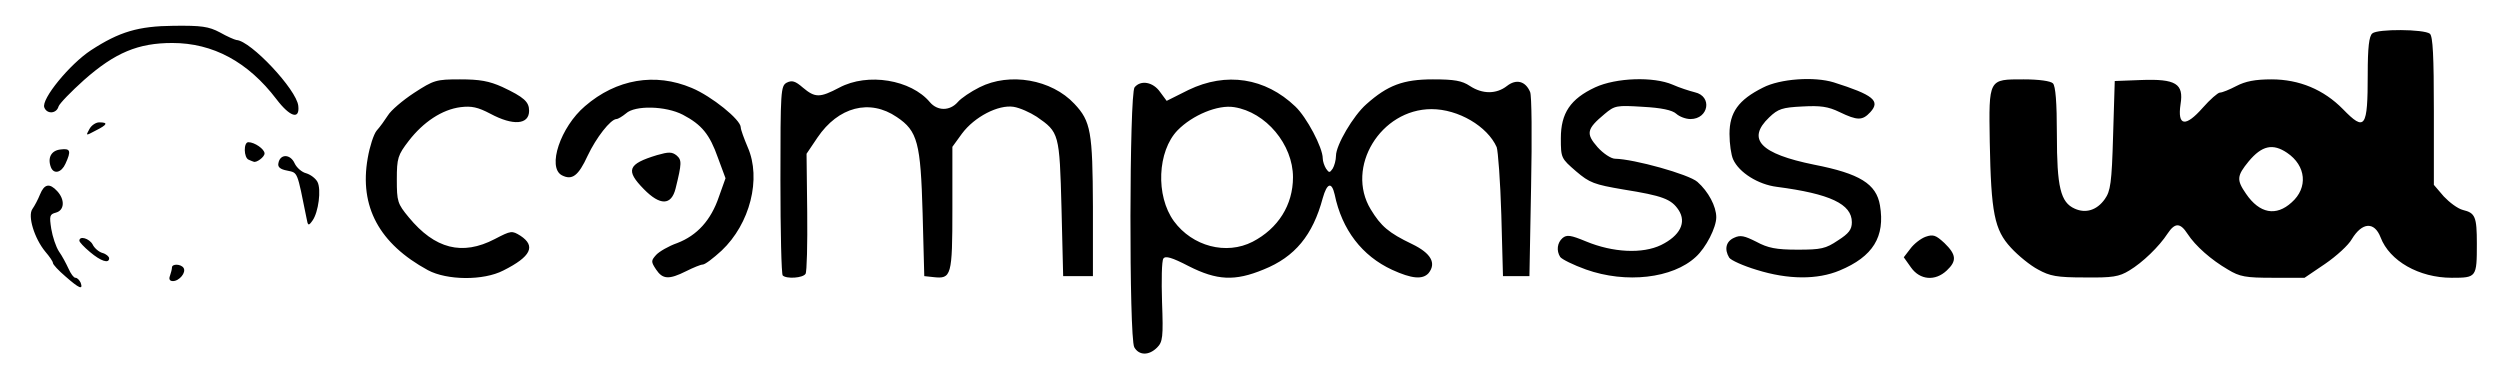
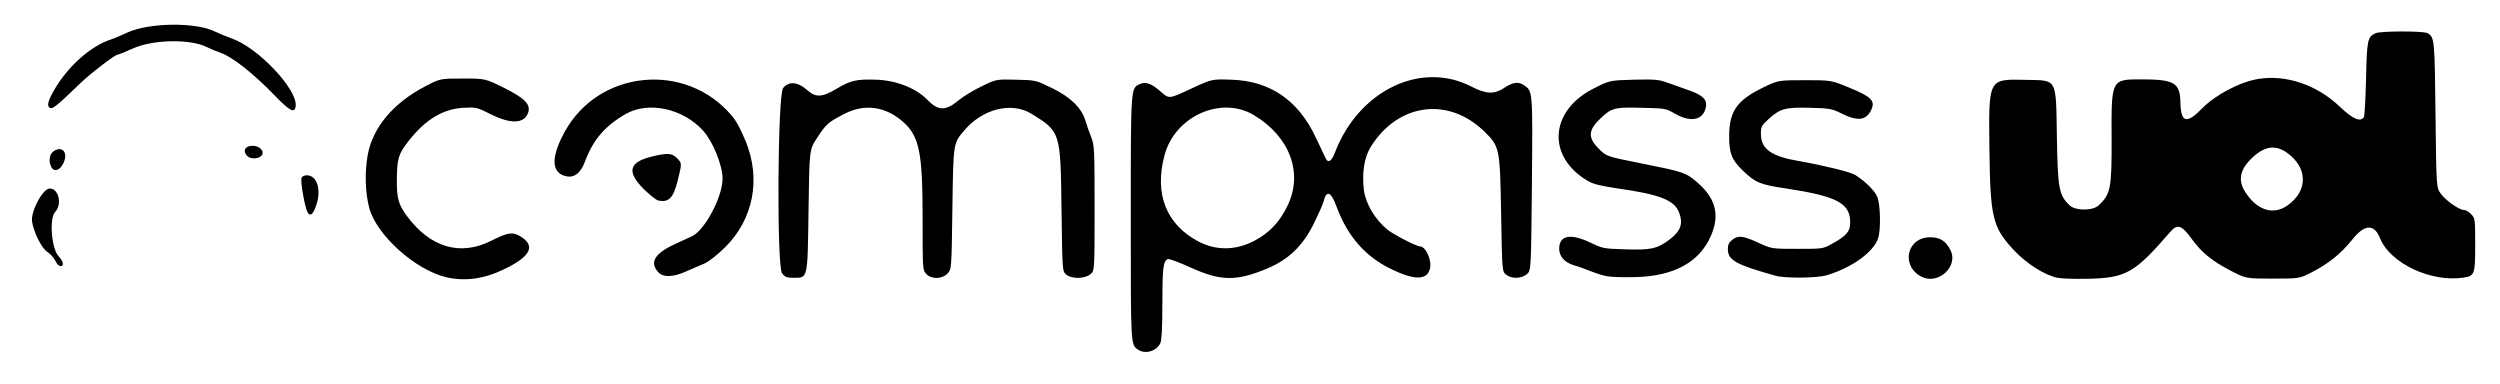
- <svg xmlns="http://www.w3.org/2000/svg" viewBox="0 0 756 116">
-   <path fill="currentColor" fill-rule="evenodd" d="M343.0,105.0C341.4,102.0 341.5,28.3 343.1,26.4C345.0,24.1 348.7,24.8 350.8,27.8L352.8,30.5L359.4,27.2C370.8,21.7 382.6,23.5 391.7,32.2C395.1,35.4 400.0,44.6 400.0,47.9C400.0,48.8 400.5,50.2 401.0,51.0C401.9,52.3 402.1,52.3 403.0,51.0C403.5,50.2 404.0,48.4 404.0,47.1C404.0,43.9 409.2,35.0 413.2,31.5C419.6,25.8 424.3,24.0 433.3,24.0C439.8,24.0 442.1,24.4 444.5,26.0C448.3,28.5 452.5,28.5 455.7,26.0C458.5,23.8 461.3,24.5 462.7,27.8C463.2,28.7 463.3,41.6 463.0,56.5L462.5,83.5L458.5,83.5L454.5,83.5L454.0,65.0C453.7,54.8 453.0,45.6 452.6,44.5C449.8,38.2 441.0,33.0 432.9,33.0C417.5,33.0 406.8,50.6 414.5,63.3C417.6,68.4 419.9,70.4 427.0,73.8C432.8,76.6 434.4,79.6 432.0,82.6C430.2,84.6 426.9,84.3 421.0,81.6C411.9,77.4 405.8,69.5 403.6,58.8C402.7,54.9 401.3,55.3 400.0,59.9C397.0,71.1 391.6,77.7 382.1,81.5C373.4,85.1 368.0,84.8 359.5,80.5C354.3,77.8 352.4,77.3 351.8,78.2C351.3,78.9 351.2,84.8 351.4,91.3C351.8,102.0 351.6,103.4 349.9,105.1C347.4,107.6 344.4,107.5 343.0,105.0ZM19.8,83.6C17.7,81.8 16.0,80.0 16.0,79.5C16.0,79.1 15.0,77.6 13.7,76.1C10.4,72.1 8.3,65.3 9.8,63.2C10.5,62.2 11.5,60.3 12.1,58.8C13.4,55.6 15.0,55.3 17.3,57.8C19.7,60.4 19.5,63.6 16.9,64.3C15.0,64.8 14.9,65.3 15.5,69.2C15.9,71.6 16.9,74.6 17.8,76.0C18.8,77.4 20.0,79.7 20.7,81.2C21.4,82.8 22.3,84.0 22.8,84.0C23.4,84.0 24.0,84.7 24.4,85.5C25.2,87.8 23.9,87.2 19.8,83.6ZM51.4,83.4C51.7,82.5 52.0,81.4 52.0,80.9C52.0,79.7 54.7,79.8 55.5,81.0C56.4,82.4 54.2,85.0 52.3,85.0C51.3,85.0 51.0,84.4 51.4,83.4ZM129.4,81.7C114.7,73.7 108.6,62.5 111.2,47.8C111.8,44.3 113.0,40.6 113.9,39.5C114.9,38.4 116.4,36.3 117.3,34.9C118.2,33.4 121.7,30.4 125.2,28.1C131.2,24.2 131.9,24.0 139.1,24.0C145.1,24.0 147.9,24.5 151.9,26.3C158.5,29.4 160.0,30.8 160.0,33.5C160.0,37.7 155.2,38.1 148.3,34.4C144.5,32.4 142.6,32.0 139.3,32.4C133.7,33.1 128.0,36.9 123.6,42.6C120.3,46.9 120.0,47.8 120.0,54.3C120.0,60.9 120.2,61.6 123.6,65.7C131.5,75.3 139.8,77.4 149.6,72.3C154.6,69.7 154.8,69.7 157.4,71.3C162.1,74.4 160.6,77.6 152.2,81.8C146.2,84.9 135.2,84.8 129.4,81.7ZM198.4,81.5C196.8,79.1 196.9,78.8 198.4,77.1C199.3,76.1 202.2,74.4 204.8,73.5C210.8,71.2 215.0,66.6 217.4,59.5L219.4,53.9L217.1,47.7C214.6,40.6 212.2,37.7 206.5,34.7C201.3,32.0 192.0,31.8 189.3,34.3C188.2,35.2 186.9,36.0 186.4,36.0C184.6,36.1 180.3,41.6 177.7,47.1C174.9,53.2 173.0,54.6 169.9,53.0C165.4,50.6 169.5,38.4 176.9,32.1C186.4,23.9 198.1,21.9 209.2,26.6C215.2,29.1 224.0,36.2 224.0,38.5C224.0,39.2 225.0,41.9 226.1,44.5C230.3,54.0 226.8,67.7 218.2,75.8C215.7,78.1 213.2,80.0 212.5,80.0C211.9,80.0 209.7,80.9 207.5,82.0C202.3,84.6 200.4,84.5 198.4,81.5ZM236.7,83.3C236.3,83.0 236.0,69.9 236.0,54.4C236.0,27.4 236.1,26.0 237.9,25.0C239.5,24.2 240.5,24.5 242.8,26.5C246.5,29.6 247.9,29.6 253.8,26.5C262.4,21.9 275.5,24.1 281.2,30.9C283.5,33.6 287.2,33.6 289.6,30.9C290.6,29.7 293.6,27.7 296.2,26.4C305.3,21.8 318.0,24.0 324.9,31.4C329.9,36.7 330.4,39.9 330.5,62.5L330.5,83.5L326.0,83.5L321.5,83.5L321.0,63.0C320.4,40.3 320.3,40.0 313.5,35.3C311.5,34.0 308.4,32.6 306.5,32.3C301.9,31.6 294.7,35.3 290.9,40.4L288.0,44.4L288.0,63.1C288.0,83.5 287.7,84.4 282.3,83.8L279.5,83.5L279.0,64.5C278.4,43.2 277.5,39.6 271.2,35.4C263.0,29.8 253.5,32.3 247.2,41.6L243.9,46.5L244.1,64.1C244.2,73.8 244.0,82.2 243.6,82.8C242.8,84.1 237.8,84.4 236.7,83.3ZM479.6,81.5C475.7,80.1 472.3,78.4 471.8,77.7C470.6,75.8 470.9,73.4 472.5,72.0C473.8,70.9 475.0,71.1 479.6,73.0C487.8,76.4 496.7,76.8 502.3,74.1C508.0,71.3 510.1,67.3 507.6,63.5C505.4,60.2 502.8,59.2 490.9,57.3C482.1,55.8 480.7,55.3 476.6,51.8C472.1,47.9 472.0,47.8 472.0,41.8C472.0,34.2 474.9,29.9 482.4,26.4C488.7,23.5 500.0,23.1 505.8,25.6C507.8,26.5 510.9,27.5 512.5,27.9C517.9,29.1 516.7,36.0 511.2,36.0C509.8,36.0 507.9,35.3 506.9,34.4C505.7,33.3 502.4,32.6 496.8,32.3C488.8,31.8 488.3,31.9 485.2,34.5C479.8,39.0 479.5,40.4 483.1,44.5C484.8,46.4 487.2,48.0 488.4,48.0C494.1,48.1 510.7,52.7 513.3,55.0C516.6,57.9 519.0,62.4 519.0,65.7C519.0,68.8 515.9,74.9 512.8,77.7C505.8,84.2 491.7,85.8 479.6,81.5ZM531.2,81.6C527.2,80.4 523.4,78.7 522.9,77.9C521.4,75.4 521.9,73.0 524.4,71.9C526.3,71.0 527.5,71.3 531.1,73.1C534.6,75.0 537.1,75.5 543.6,75.5C550.7,75.5 552.1,75.2 555.8,72.7C559.1,70.6 560.0,69.4 560.0,67.2C560.0,61.7 553.4,58.6 537.3,56.5C531.7,55.8 525.9,52.2 524.1,48.2C523.5,46.9 523.0,43.5 523.0,40.5C523.0,34.0 525.7,30.2 533.1,26.5C538.3,23.8 548.6,23.1 554.5,24.9C566.5,28.7 568.7,30.5 565.6,33.9C563.2,36.5 561.7,36.5 556.3,33.9C552.8,32.2 550.5,31.9 545.0,32.2C539.0,32.5 537.7,32.9 535.0,35.5C528.1,42.1 532.3,46.5 548.6,49.8C562.4,52.5 567.4,55.6 568.5,62.1C570.1,71.6 566.4,77.6 556.3,81.8C549.6,84.6 540.8,84.6 531.2,81.6ZM577.9,80.9L575.7,77.8L577.7,75.2C578.8,73.7 580.9,72.1 582.3,71.6C584.6,70.8 585.4,71.1 588.0,73.5C591.6,77.0 591.8,78.9 588.7,81.8C585.2,85.1 580.6,84.7 577.9,80.9ZM616.3,81.5C614.0,80.3 610.3,77.3 608.1,74.9C603.1,69.5 602.1,64.4 601.7,42.9C601.4,23.7 601.3,24.0 611.9,24.0C616.6,24.0 620.1,24.5 620.8,25.2C621.6,26.0 622.0,30.9 622.0,40.7C622.0,56.6 623.1,61.2 627.4,63.1C630.7,64.6 634.1,63.6 636.5,60.2C638.2,57.8 638.6,55.4 639.0,41.0L639.5,24.5L647.4,24.2C658.0,23.8 660.4,25.3 659.4,31.5C658.4,38.2 660.9,38.5 666.1,32.6C668.3,30.1 670.7,28.0 671.3,28.0C672.0,28.0 674.2,27.1 676.3,26.0C679.0,24.6 681.9,24.0 686.9,24.0C695.3,24.0 702.7,27.1 708.5,33.0C715.2,39.9 716.0,38.7 716.0,22.5C716.0,14.3 716.4,10.9 717.4,10.1C719.0,8.7 733.0,8.8 734.8,10.2C735.7,11.0 736.0,16.9 736.0,33.6L736.0,55.9L739.0,59.4C740.7,61.2 743.2,63.1 744.8,63.5C748.5,64.4 749.0,65.5 749.0,73.7C749.0,83.9 748.9,84.0 741.4,84.0C731.5,84.0 722.6,78.9 719.9,71.8C718.0,66.9 714.3,67.2 711.2,72.3C710.2,74.1 706.6,77.4 703.1,79.8L696.9,84.0L687.4,84.0C679.1,84.0 677.3,83.7 673.7,81.5C668.7,78.6 663.9,74.4 661.5,70.7C659.3,67.3 657.7,67.3 655.5,70.6C652.9,74.6 647.9,79.4 643.9,81.8C640.8,83.7 638.8,84.0 630.4,83.9C622.0,83.9 619.9,83.5 616.3,81.5ZM27.2,76.2C25.4,74.7 24.0,73.2 24.0,72.8C24.0,71.2 27.0,72.1 28.0,73.9C28.5,75.0 29.9,76.2 31.0,76.5C32.1,76.8 33.0,77.6 33.0,78.1C33.0,79.8 30.5,79.0 27.2,76.2ZM378.8,73.1C386.5,69.1 391.0,62.0 391.0,53.6C391.0,43.7 382.8,33.9 373.2,32.4C368.3,31.6 360.6,34.8 356.1,39.4C350.0,45.7 349.4,59.2 355.0,66.9C360.6,74.5 370.8,77.2 378.8,73.1ZM92.7,66.0C89.8,51.6 90.1,52.3 86.9,51.6C84.7,51.2 83.9,50.5 84.2,49.3C84.7,46.5 87.8,46.5 89.1,49.4C89.7,50.7 91.3,52.1 92.6,52.4C93.9,52.8 95.4,53.9 96.0,55.0C97.2,57.3 96.3,64.2 94.5,66.7C93.3,68.4 93.1,68.3 92.7,66.0ZM693.0,61.2C698.0,56.8 697.4,50.1 691.6,46.2C687.3,43.3 684.0,44.0 680.0,48.8C676.4,53.2 676.3,54.4 679.2,58.6C683.3,64.6 688.3,65.5 693.0,61.2ZM194.7,57.2C189.1,51.5 189.8,49.6 198.7,46.9C202.2,45.9 203.2,45.9 204.6,47.0C206.2,48.4 206.2,49.3 204.3,57.0C203.0,62.2 199.6,62.2 194.7,57.2ZM15.4,50.6C14.3,47.7 15.5,45.5 18.3,45.2C21.3,44.8 21.6,45.6 19.8,49.5C18.6,52.2 16.3,52.8 15.4,50.6ZM75.2,48.3C73.7,47.7 73.6,43.0 75.1,43.0C77.0,43.0 80.0,45.1 80.0,46.4C80.0,47.5 77.5,49.3 76.7,48.9C76.6,48.9 75.9,48.6 75.2,48.3ZM27.0,39.1C27.6,37.9 29.0,37.0 30.0,37.0C32.8,37.0 32.5,37.7 28.9,39.5C25.9,41.1 25.9,41.1 27.0,39.1ZM83.6,30.0C75.0,18.7 64.4,13.0 52.1,13.0C41.8,13.0 34.8,15.9 25.4,24.2C21.5,27.7 18.0,31.3 17.7,32.2C17.1,34.4 14.2,34.6 13.4,32.5C12.4,30.0 21.1,19.4 27.5,15.2C36.1,9.6 41.8,7.9 52.5,7.8C60.9,7.7 63.1,8.0 66.5,9.8C68.6,11.0 70.9,12.0 71.5,12.1C75.8,12.3 89.7,27.1 90.2,32.0C90.7,36.3 87.7,35.4 83.6,30.0Z" />
+ <svg xmlns="http://www.w3.org/2000/svg" viewBox="0 0 1512 232">
+   <path fill="currentColor" fill-rule="evenodd" d="M688.2,211.4C683.8,208.4 683.9,209.0 683.9,132.0C683.9,51.5 683.8,53.4 689.5,50.8C692.9,49.3 696.2,50.4 701.5,55.0C707.3,60.0 706.5,60.1 720.9,53.4C733.0,47.8 733.0,47.8 744.8,48.2C768.0,48.9 785.2,60.6 795.7,83.0C798.7,89.3 801.5,95.2 801.9,96.0C803.4,98.9 805.4,97.5 807.5,91.9C822.0,54.6 859.5,36.6 890.0,52.4C898.9,57.0 903.7,57.2 910.0,53.0C915.0,49.7 918.5,49.2 921.8,51.6C927.0,55.2 927.0,54.7 926.5,111.2C926.0,163.5 926.0,163.5 923.5,165.8C920.2,168.6 914.2,168.8 910.9,166.1C908.5,164.2 908.5,164.2 907.9,130.3C907.2,89.5 907.1,88.7 897.7,79.5C875.9,58.3 845.5,62.4 829.1,88.7C825.1,95.1 823.6,104.5 824.9,115.1C826.0,123.2 831.5,132.6 839.0,138.8C842.7,141.8 856.6,149.0 858.8,149.0C862.3,149.0 866.2,157.6 864.8,162.6C863.0,169.6 855.3,169.6 840.9,162.5C825.6,155.0 814.9,142.7 808.4,125.1C805.0,115.8 802.3,114.7 800.5,121.8C800.2,123.3 797.6,129.1 794.9,134.6C788.2,148.5 779.5,156.9 766.4,162.4C747.7,170.2 738.4,170.1 720.1,161.8C713.3,158.7 707.1,156.4 706.3,156.7C703.5,157.8 703.0,162.2 703.0,183.5C703.0,198.0 702.6,205.8 701.8,207.5C699.6,212.4 692.5,214.5 688.2,211.4ZM270.0,167.7C251.2,163.3 227.7,142.2 223.3,125.7C220.9,116.6 220.5,104.2 222.4,93.7C225.4,77.0 238.1,62.0 257.6,52.0C266.3,47.5 266.3,47.5 279.9,47.5C293.5,47.5 293.5,47.5 305.2,53.3C317.3,59.4 321.0,63.1 319.5,67.9C317.3,74.8 309.2,75.3 296.8,69.1C288.3,64.8 287.9,64.8 280.2,65.2C267.8,65.9 257.3,72.3 247.1,85.3C240.9,93.1 240.1,96.1 240.0,109.1C240.0,120.2 241.0,123.6 246.0,130.5C260.1,149.7 278.3,155.1 297.1,145.6C307.3,140.5 310.0,140.1 314.8,143.0C324.0,148.6 321.1,154.9 305.6,162.5C293.0,168.7 281.5,170.3 270.0,167.7ZM1162.2,167.4C1149.4,160.9 1153.2,143.5 1167.3,143.5C1173.3,143.5 1176.7,145.6 1179.6,151.2C1184.7,161.0 1172.3,172.5 1162.2,167.4ZM1244.3,168.0C1236.5,166.4 1225.6,159.4 1218.0,151.3C1205.1,137.4 1203.7,131.9 1203.2,90.0C1202.7,47.2 1202.4,47.8 1225.2,48.3C1244.5,48.7 1243.4,46.7 1244.0,82.8C1244.5,114.2 1245.3,118.1 1251.7,124.2C1255.4,127.6 1265.7,127.6 1269.4,124.1C1276.5,117.4 1277.2,113.8 1277.1,84.4C1276.9,47.9 1276.8,48.0 1294.9,48.0C1314.9,48.0 1318.4,50.0 1318.7,61.6C1318.9,74.3 1322.4,75.3 1332.0,65.4C1340.1,57.2 1355.0,49.4 1366.1,47.7C1383.0,45.1 1401.4,51.4 1415.2,64.6C1423.1,72.1 1427.6,74.0 1429.7,70.8C1430.1,70.1 1430.7,59.6 1431.0,47.5C1431.5,24.1 1431.9,22.3 1436.7,20.1C1439.7,18.7 1465.5,18.7 1468.0,20.0C1472.4,22.3 1472.5,23.5 1473.0,69.6C1473.5,113.7 1473.5,113.7 1476.4,117.4C1479.6,121.6 1487.4,127.0 1490.2,127.0C1491.3,127.0 1493.2,128.1 1494.5,129.5C1496.9,131.9 1497.0,132.3 1497.0,147.8C1497.0,165.9 1496.7,166.9 1489.9,167.9C1470.2,170.9 1445.5,159.2 1439.4,144.0C1435.9,135.2 1430.0,135.5 1422.5,145.1C1415.7,153.5 1408.1,159.6 1398.1,164.7C1390.7,168.5 1390.7,168.5 1374.5,168.5C1358.3,168.5 1358.3,168.5 1348.9,163.6C1337.6,157.7 1331.4,152.6 1325.4,144.3C1319.6,136.2 1316.8,135.3 1312.7,140.1C1291.1,165.1 1285.9,168.1 1263.0,168.6C1255.0,168.8 1246.6,168.5 1244.3,168.0ZM473.0,165.3C469.7,161.1 470.3,57.8 473.6,53.3C476.9,49.0 482.5,49.4 488.1,54.4C493.3,59.1 497.1,59.0 506.1,53.6C514.5,48.6 518.1,47.8 530.0,48.2C542.0,48.6 554.1,53.3 560.9,60.4C567.5,67.2 572.0,67.2 580.0,60.5C582.5,58.4 588.5,54.7 593.5,52.3C602.5,47.9 602.5,47.9 614.5,48.2C626.5,48.5 626.5,48.5 636.1,53.2C647.3,58.6 654.1,65.2 656.4,72.8C657.2,75.4 658.7,79.9 659.9,82.8C661.9,87.8 662.0,89.8 662.0,126.0C662.0,163.9 662.0,163.9 659.4,165.9C655.9,168.7 648.2,168.8 644.9,166.1C642.5,164.2 642.5,164.2 642.0,126.3C641.4,79.8 641.4,79.7 624.0,68.9C611.9,61.4 594.3,65.7 583.1,79.0C576.5,86.8 576.6,86.0 576.0,126.2C575.5,162.8 575.5,162.8 573.1,165.4C569.8,168.9 563.3,169.0 560.2,165.7C558.0,163.4 558.0,162.8 558.0,132.4C558.0,92.4 556.1,82.7 546.4,73.9C535.7,64.3 522.9,62.5 510.6,68.9C500.8,74.0 499.8,74.8 494.1,83.5C489.5,90.5 489.5,90.5 489.0,127.1C488.4,169.3 488.7,168.0 479.9,168.0C475.9,168.0 474.8,167.6 473.0,165.3ZM971.5,167.0C969.3,166.6 965.0,165.2 962.0,164.0C959.0,162.8 954.4,161.1 951.8,160.4C946.2,158.7 943.0,155.0 943.0,150.4C943.0,142.3 949.9,141.0 961.8,146.7C969.3,150.3 969.9,150.4 982.9,150.8C998.5,151.3 1002.3,150.5 1009.7,144.9C1016.5,139.8 1018.1,135.3 1015.5,128.5C1012.7,121.1 1004.0,117.6 978.6,114.0C968.0,112.4 963.6,111.4 960.3,109.4C935.5,94.9 937.1,67.2 963.5,53.7C973.5,48.6 973.5,48.6 988.0,48.2C1001.0,47.9 1003.2,48.1 1008.5,50.0C1011.8,51.2 1017.9,53.4 1022.0,54.8C1030.3,57.8 1032.8,60.6 1031.6,65.3C1029.8,72.8 1022.4,74.1 1013.1,68.8C1007.6,65.6 1007.2,65.5 992.9,65.2C976.7,64.7 974.6,65.3 968.2,71.4C960.5,78.6 960.2,83.2 966.8,89.8C971.5,94.6 971.5,94.6 992.6,98.8C1018.5,104.0 1019.5,104.3 1026.6,110.4C1037.6,119.9 1040.2,129.9 1034.9,142.3C1028.0,158.6 1012.3,167.2 988.5,167.6C981.4,167.8 973.7,167.5 971.5,167.0ZM1074.0,166.8C1049.9,160.1 1045.0,157.4 1045.0,150.6C1045.0,148.1 1045.7,146.6 1047.6,145.1C1051.3,142.2 1054.1,142.5 1063.4,146.8C1071.5,150.5 1071.5,150.5 1087.0,150.5C1102.3,150.5 1102.6,150.5 1107.9,147.5C1116.8,142.6 1119.0,140.0 1119.0,134.5C1119.0,122.9 1111.1,118.7 1080.3,114.0C1064.2,111.6 1061.7,110.5 1054.0,103.1C1047.3,96.7 1045.7,92.5 1045.8,82.0C1045.9,67.3 1050.5,60.7 1066.0,53.1C1075.5,48.5 1075.5,48.5 1091.5,48.5C1107.5,48.5 1107.5,48.5 1118.4,53.0C1131.9,58.5 1134.3,61.0 1131.7,66.5C1128.7,72.8 1123.6,73.5 1114.1,68.8C1107.9,65.7 1106.7,65.5 1095.0,65.2C1080.0,64.8 1076.8,65.6 1070.1,71.6C1065.3,75.9 1065.0,76.5 1065.0,81.0C1065.0,90.1 1071.3,94.6 1088.0,97.4C1102.3,99.9 1119.2,104.0 1122.0,105.8C1128.0,109.5 1134.0,115.5 1135.4,119.1C1137.3,123.8 1137.6,139.0 1135.9,144.1C1133.1,152.5 1119.9,162.0 1104.7,166.5C1098.9,168.2 1079.7,168.4 1074.0,166.8ZM398.2,164.7C392.6,158.7 395.9,153.2 408.5,147.5C412.9,145.5 417.5,143.4 418.7,142.8C426.4,139.0 437.0,119.0 437.0,108.1C437.0,100.0 431.2,85.6 425.2,79.0C413.1,65.6 392.2,61.1 378.5,68.9C366.1,76.0 358.8,84.4 354.0,97.2C351.0,105.4 346.6,108.3 340.7,106.1C333.4,103.3 333.6,94.2 341.5,79.8C362.0,42.2 414.8,37.0 442.6,70.0C445.3,73.1 448.3,78.8 451.1,85.7C460.3,108.5 455.6,132.6 438.6,149.5C433.6,154.4 428.7,158.2 426.0,159.4C423.5,160.4 418.6,162.6 415.1,164.1C407.1,167.7 401.2,167.9 398.2,164.7ZM33.4,157.6C32.5,155.8 30.4,153.5 28.8,152.5C25.4,150.5 20.5,140.9 19.4,134.1C18.4,128.0 25.9,114.0 30.1,114.0C35.5,114.0 37.7,123.6 33.4,128.1C29.7,131.9 31.1,150.4 35.4,154.9C36.8,156.4 38.0,158.4 38.0,159.3C38.0,162.2 35.0,161.2 33.4,157.6ZM758.7,145.6C767.8,140.8 774.1,134.1 778.8,124.2C788.2,104.6 780.1,82.7 758.5,69.7C738.7,57.7 710.6,70.2 704.3,93.9C698.0,117.3 705.4,135.9 724.9,146.1C735.7,151.7 747.5,151.5 758.7,145.6ZM185.2,126.3C183.4,120.2 181.7,109.1 182.4,107.5C182.7,106.7 184.1,106.0 185.5,106.0C191.7,106.0 194.5,114.6 191.3,124.0C189.1,130.8 186.8,131.6 185.2,126.3ZM1383.7,124.1C1395.0,115.9 1395.8,103.5 1385.8,94.5C1377.9,87.4 1370.9,87.5 1362.8,94.8C1354.8,102.0 1353.2,108.8 1357.9,116.1C1365.1,127.3 1375.0,130.4 1383.7,124.1ZM398.2,121.3C396.9,121.0 393.0,117.9 389.4,114.4C379.0,104.0 380.3,98.2 393.8,94.8C403.4,92.4 406.3,92.5 409.4,95.6C412.5,98.8 412.5,98.5 409.9,109.1C407.2,119.8 404.6,122.5 398.2,121.3ZM31.1,101.1C29.2,97.5 29.8,93.2 32.5,91.4C37.8,87.9 41.4,92.5 38.3,98.8C36.2,103.1 32.7,104.2 31.1,101.1ZM149.6,94.4C146.7,91.6 147.9,88.5 152.1,88.2C156.5,87.8 160.1,91.1 158.4,93.8C156.9,96.1 151.7,96.5 149.6,94.4ZM165.3,56.9C153.4,44.6 140.5,34.4 133.6,32.0C130.8,31.0 127.1,29.5 125.4,28.6C115.3,23.4 92.5,23.8 80.2,29.4C75.8,31.4 71.8,33.0 71.2,33.0C69.6,33.0 54.6,44.5 48.2,50.7C35.3,63.2 32.0,65.9 30.5,65.4C28.1,64.4 28.8,61.3 32.9,54.2C41.2,40.0 54.8,27.9 67.0,23.9C68.9,23.3 73.4,21.4 77.0,19.7C90.2,13.6 118.8,13.3 130.3,19.2C132.6,20.3 136.9,22.1 140.0,23.2C156.1,28.7 180.2,54.3 178.8,64.3C178.2,68.8 175.2,67.2 165.3,56.9Z" />
</svg>
